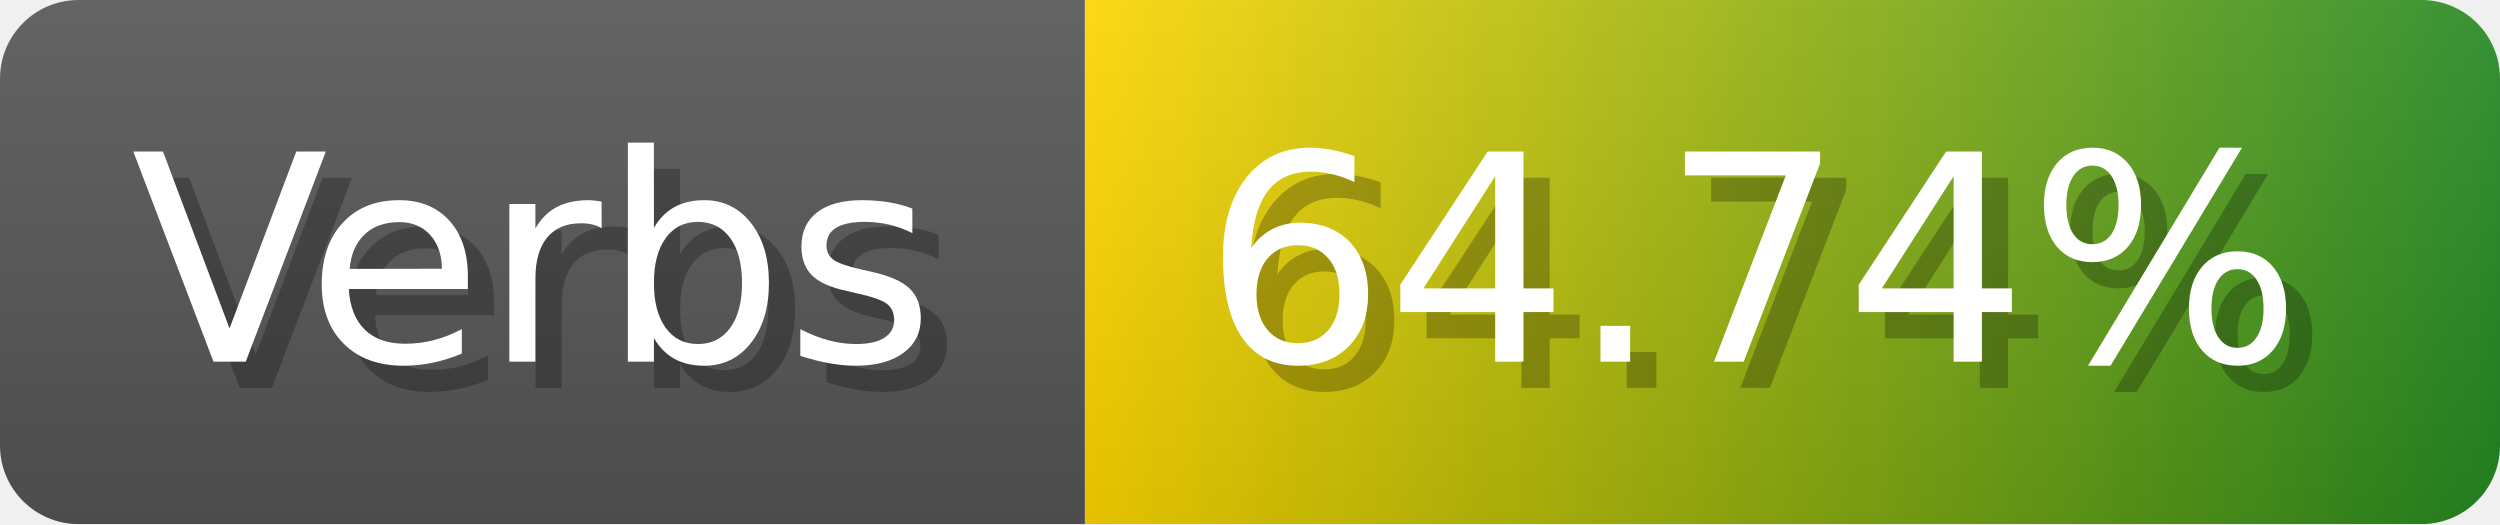
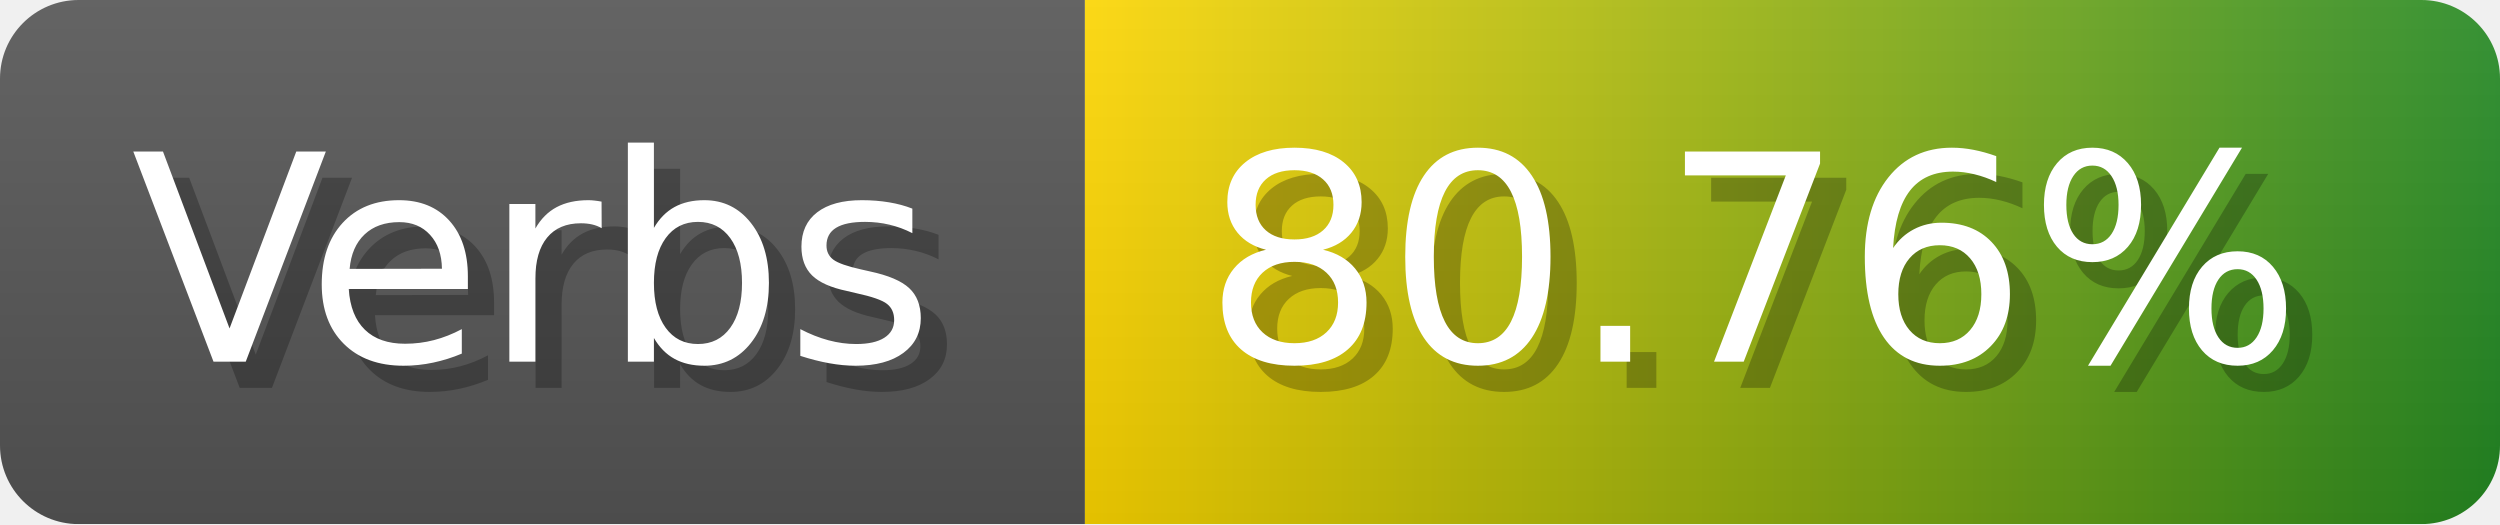
- <svg xmlns="http://www.w3.org/2000/svg" width="95.4" height="20" viewBox="0 0 954 200" role="img" aria-label="Verbs: 64.74%">
+ <svg xmlns="http://www.w3.org/2000/svg" width="95.4" height="20" viewBox="0 0 954 200" role="img" aria-label="Verbs: 80.76%">
  <linearGradient id="a" x2="0" y2="100%">
    <stop offset="0" stop-opacity=".1" stop-color="#EEE" />
    <stop offset="1" stop-opacity=".1" />
  </linearGradient>
  <mask id="m">
    <rect width="954" height="200" rx="30" fill="#FFF" />
  </mask>
  <g mask="url(#m)">
    <rect width="414" height="200" fill="#555" />
    <rect width="540" height="200" fill="url(#x)" x="414" />
    <rect width="954" height="200" fill="url(#a)" />
  </g>
  <g aria-hidden="true" fill="#fff" text-anchor="start" font-family="Verdana,DejaVu Sans,sans-serif" font-size="110">
    <text x="60" y="148" textLength="314" fill="#000" opacity="0.25">Verbs</text>
    <text x="50" y="138" textLength="314">Verbs</text>
-     <text x="469" y="148" textLength="440" fill="#000" opacity="0.25">64.74%</text>
-     <text x="459" y="138" textLength="440">64.74%</text>
+     <text x="469" y="148" textLength="440" fill="#000" opacity="0.25">80.76%</text>
+     <text x="459" y="138" textLength="440">80.76%</text>
  </g>
  <linearGradient id="x" x1="0%" y1="0%" x2="100%" y2="0%">
    <stop offset="0%" style="stop-color:#ffd700" />
    <stop offset="100%" style="stop-color:#282" />
  </linearGradient>
</svg>
